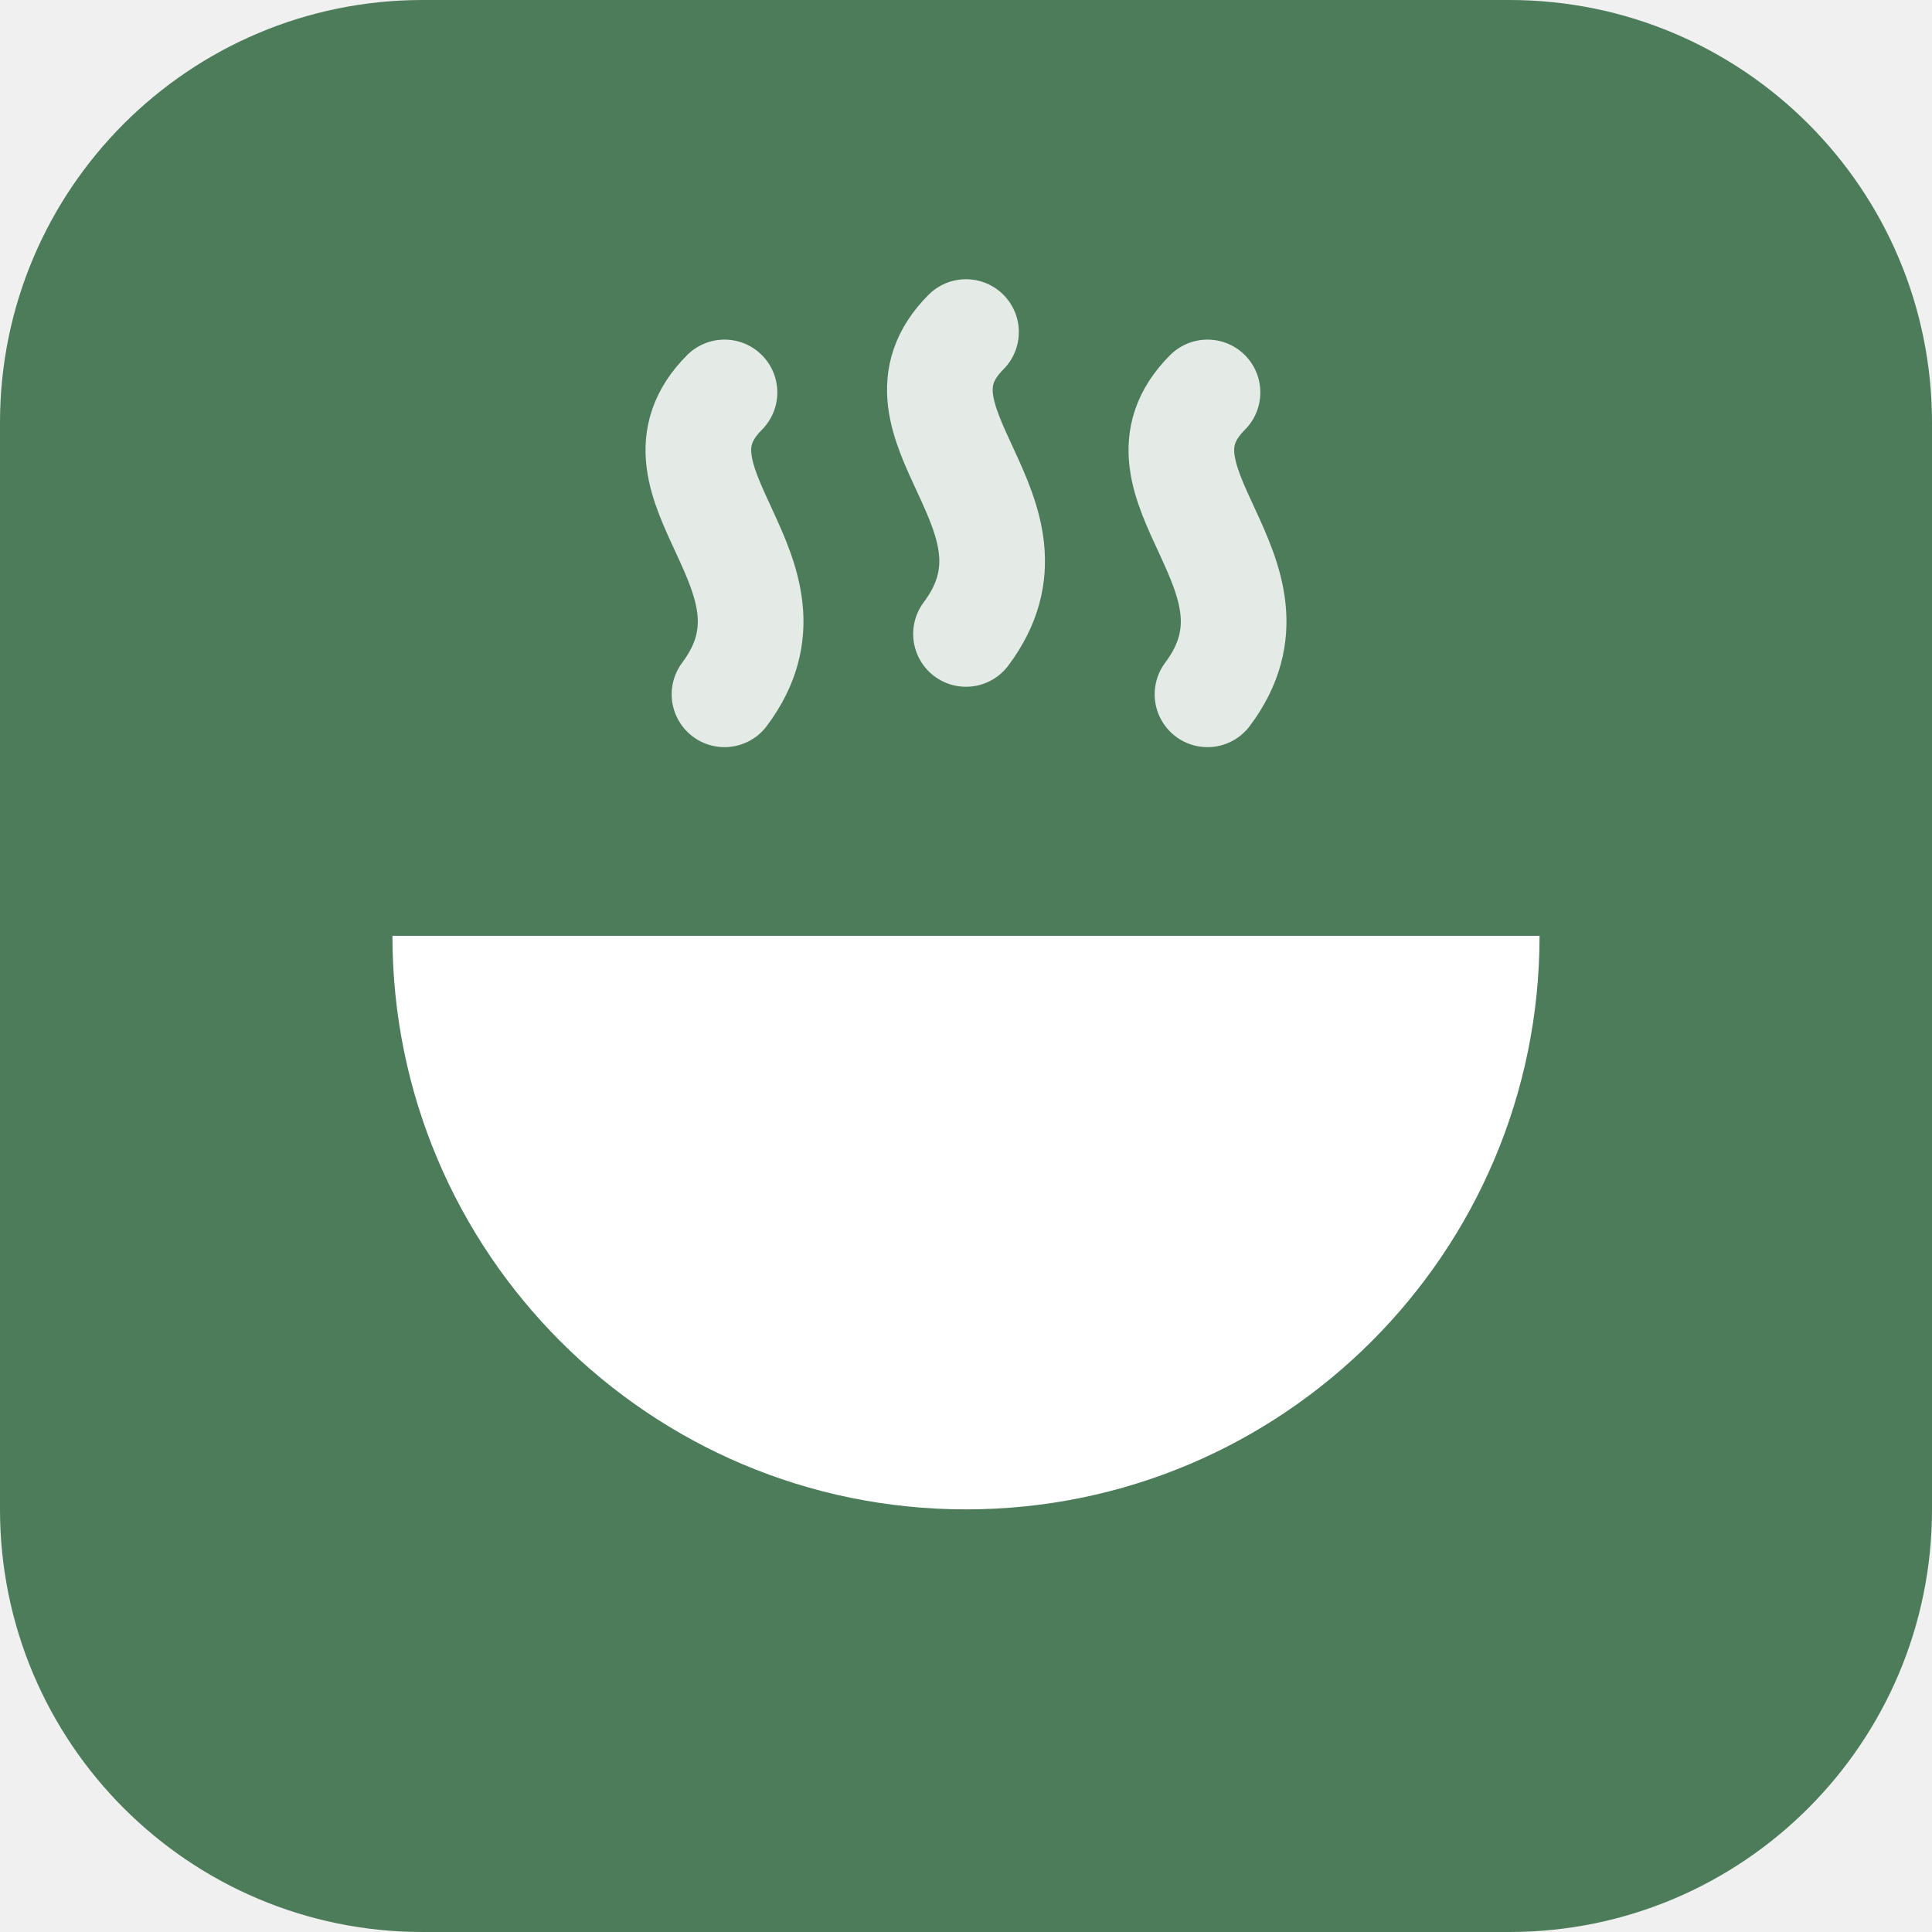
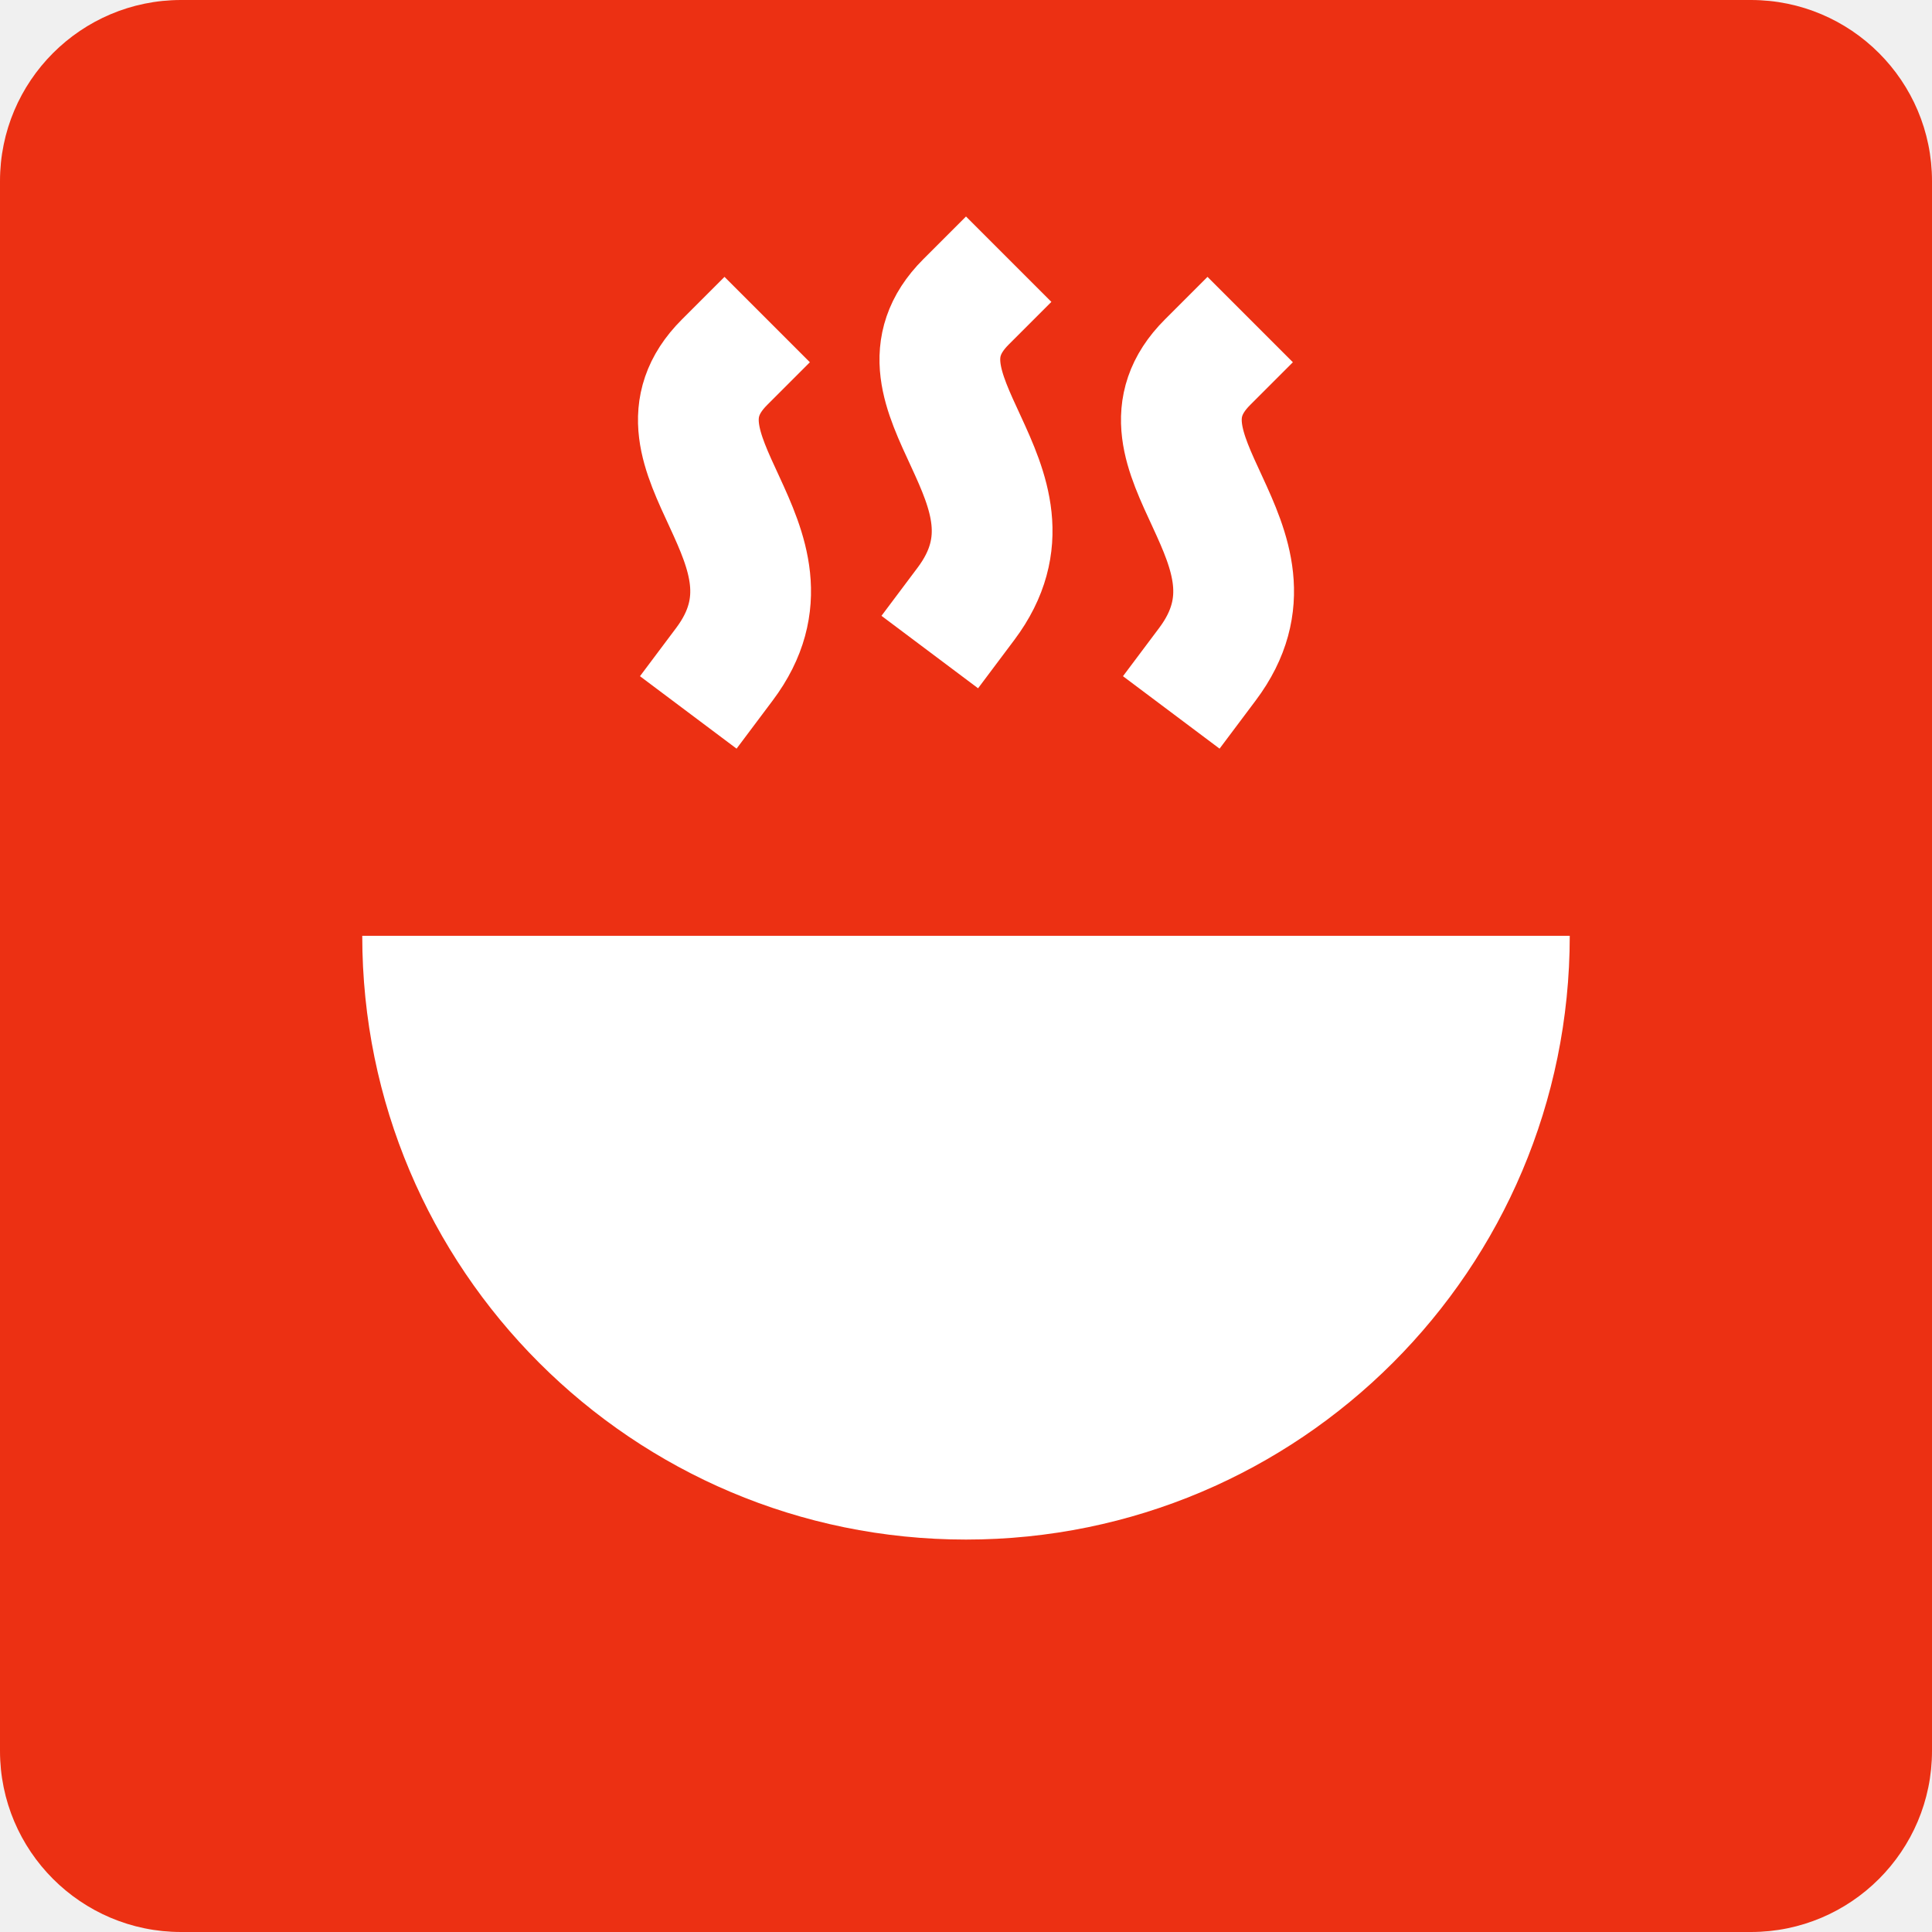
<svg xmlns="http://www.w3.org/2000/svg" viewBox="0 0 128 128">
-   <rect width="128" height="128" rx="28" fill="#4d7c5a" />
-   <path d="M26 62h76a38 38 0 0 1-76 0Z" fill="#ffffff" />
-   <path d="M48 26c-6 6 6 12 0 20M64 22c-6 6 6 12 0 20M80 26c-6 6 6 12 0 20" fill="none" stroke="#ffffff" stroke-width="7" stroke-linecap="round" opacity="0.85" />
+   <rect width="128" height="128" rx="12" fill="#ec3013" />
+   <path d="M24 62h80a40 40 0 0 1-80 0Z" fill="#ffffff" />
+   <path d="M48 24c-6 6 6 12 0 20M64 20c-6 6 6 12 0 20M80 24c-6 6 6 12 0 20" fill="none" stroke="#ffffff" stroke-width="8" stroke-linecap="square" />
</svg>
